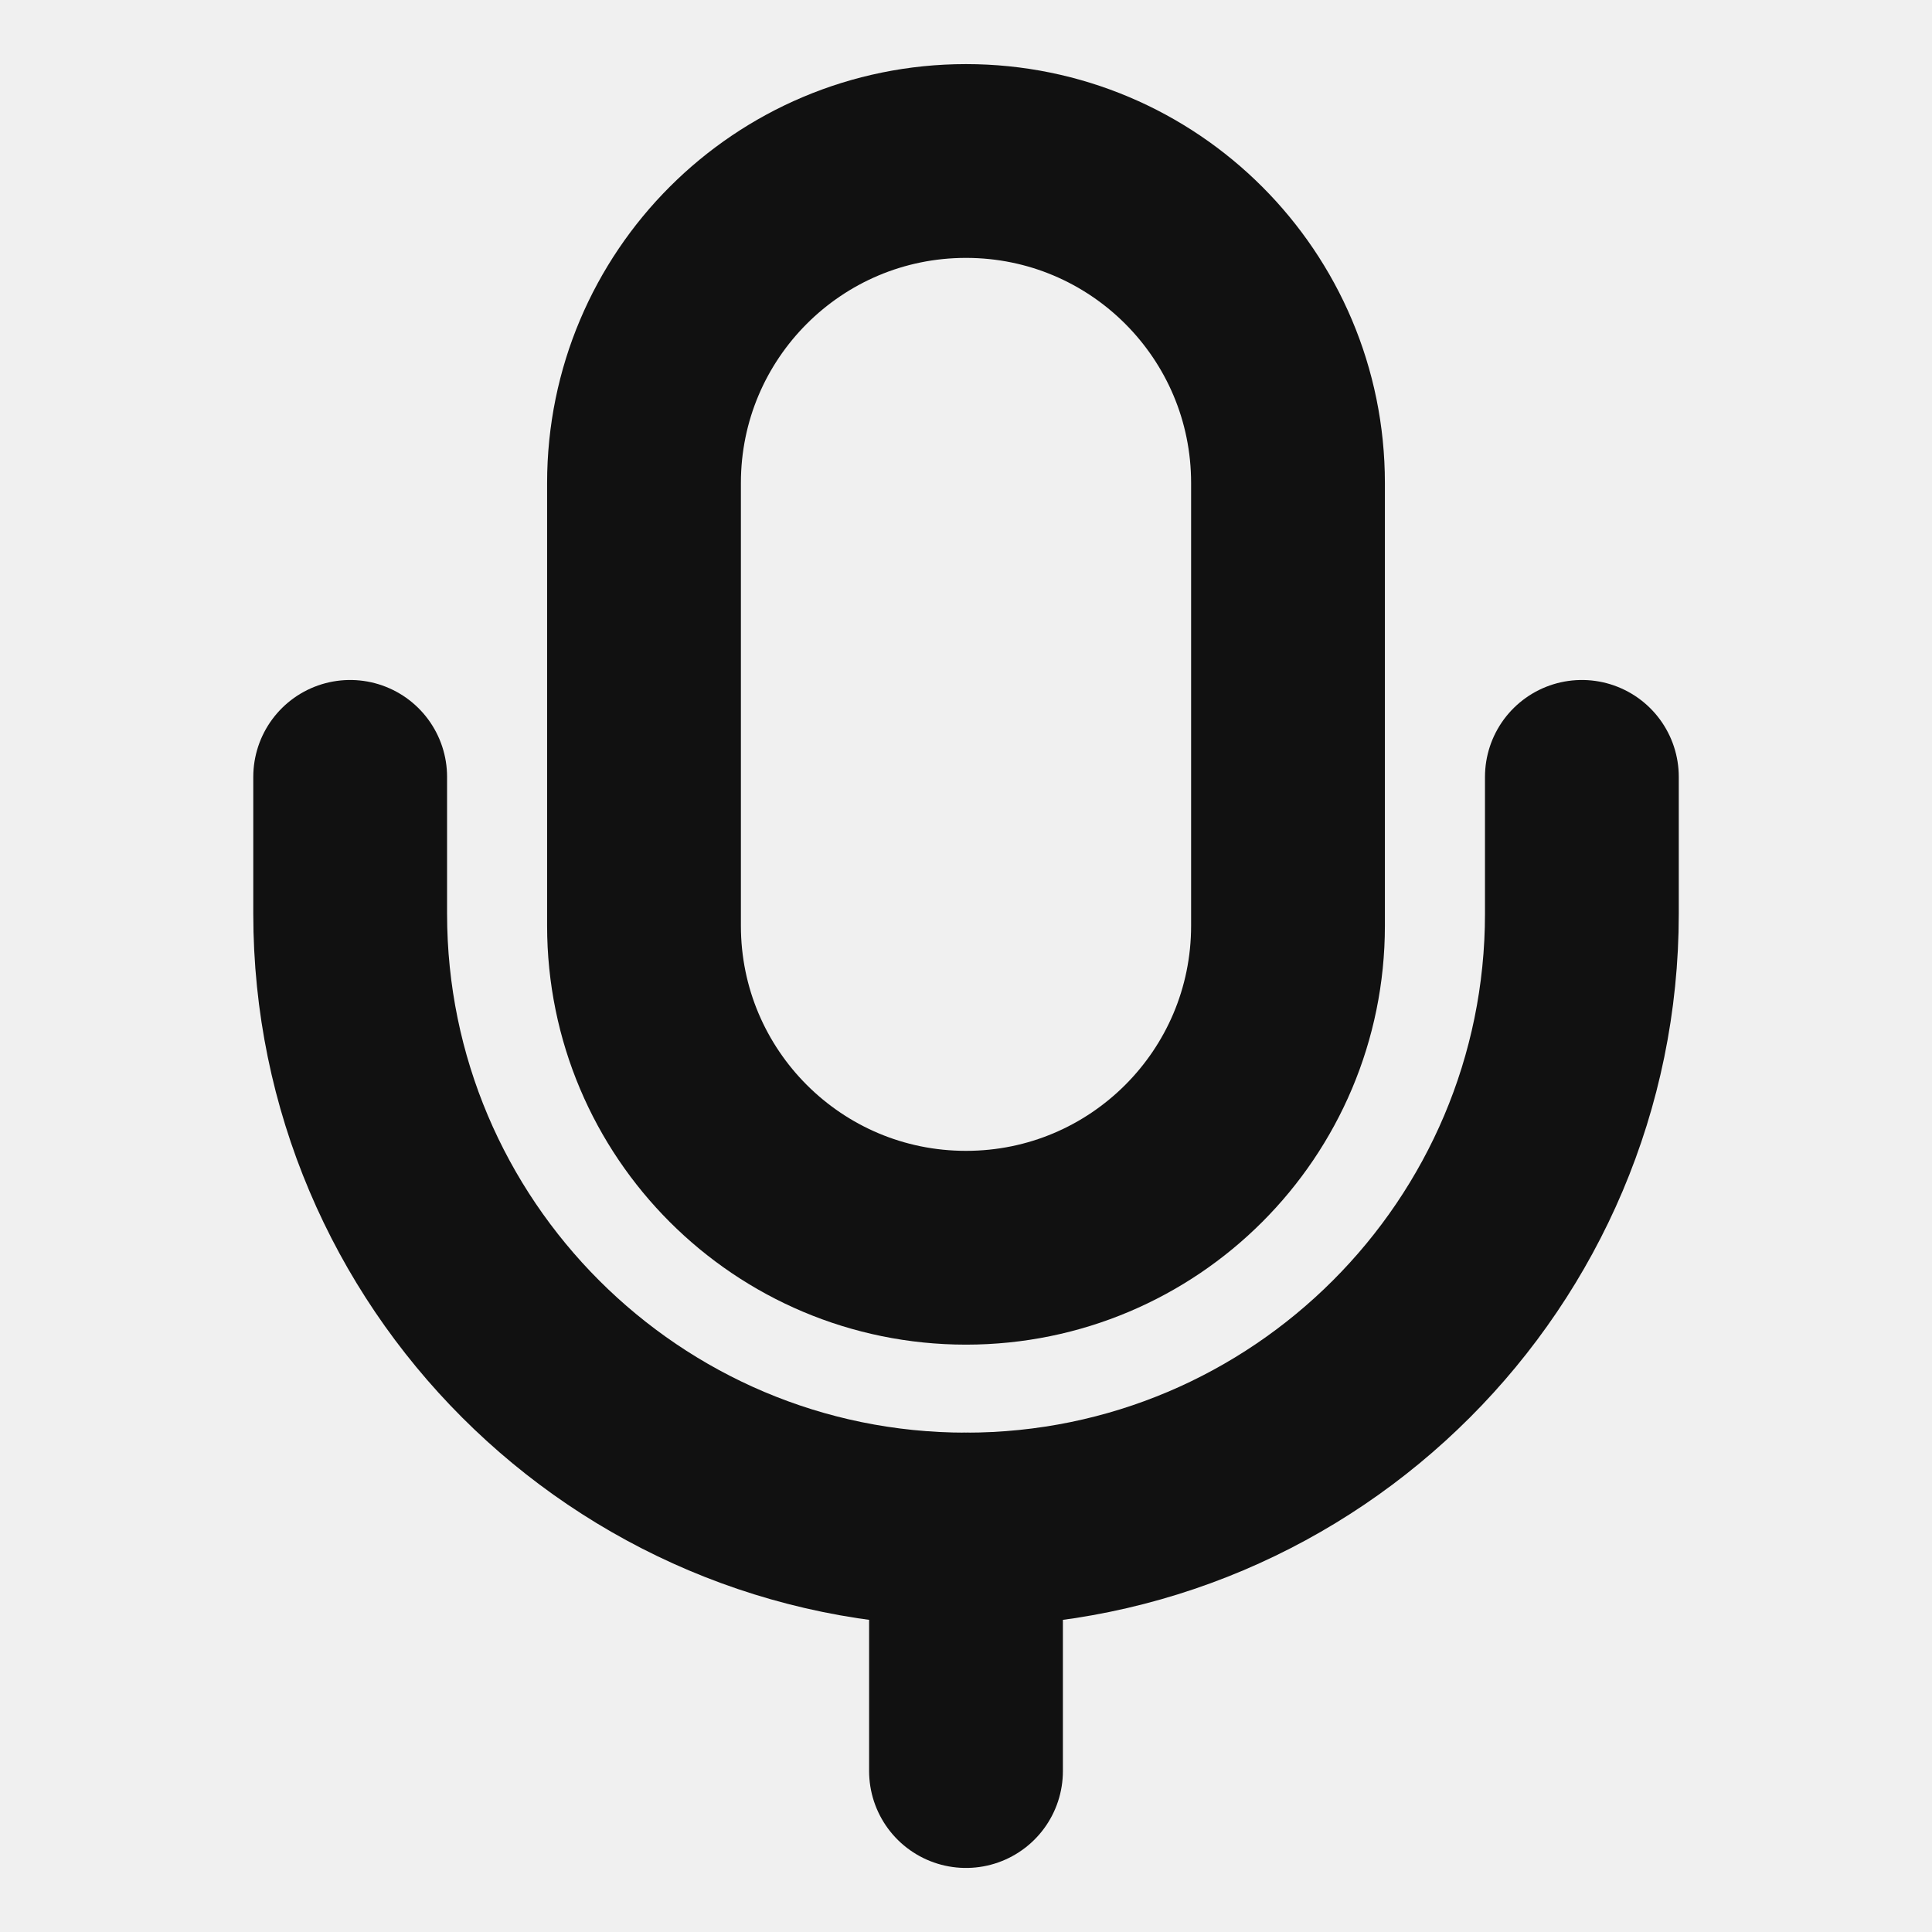
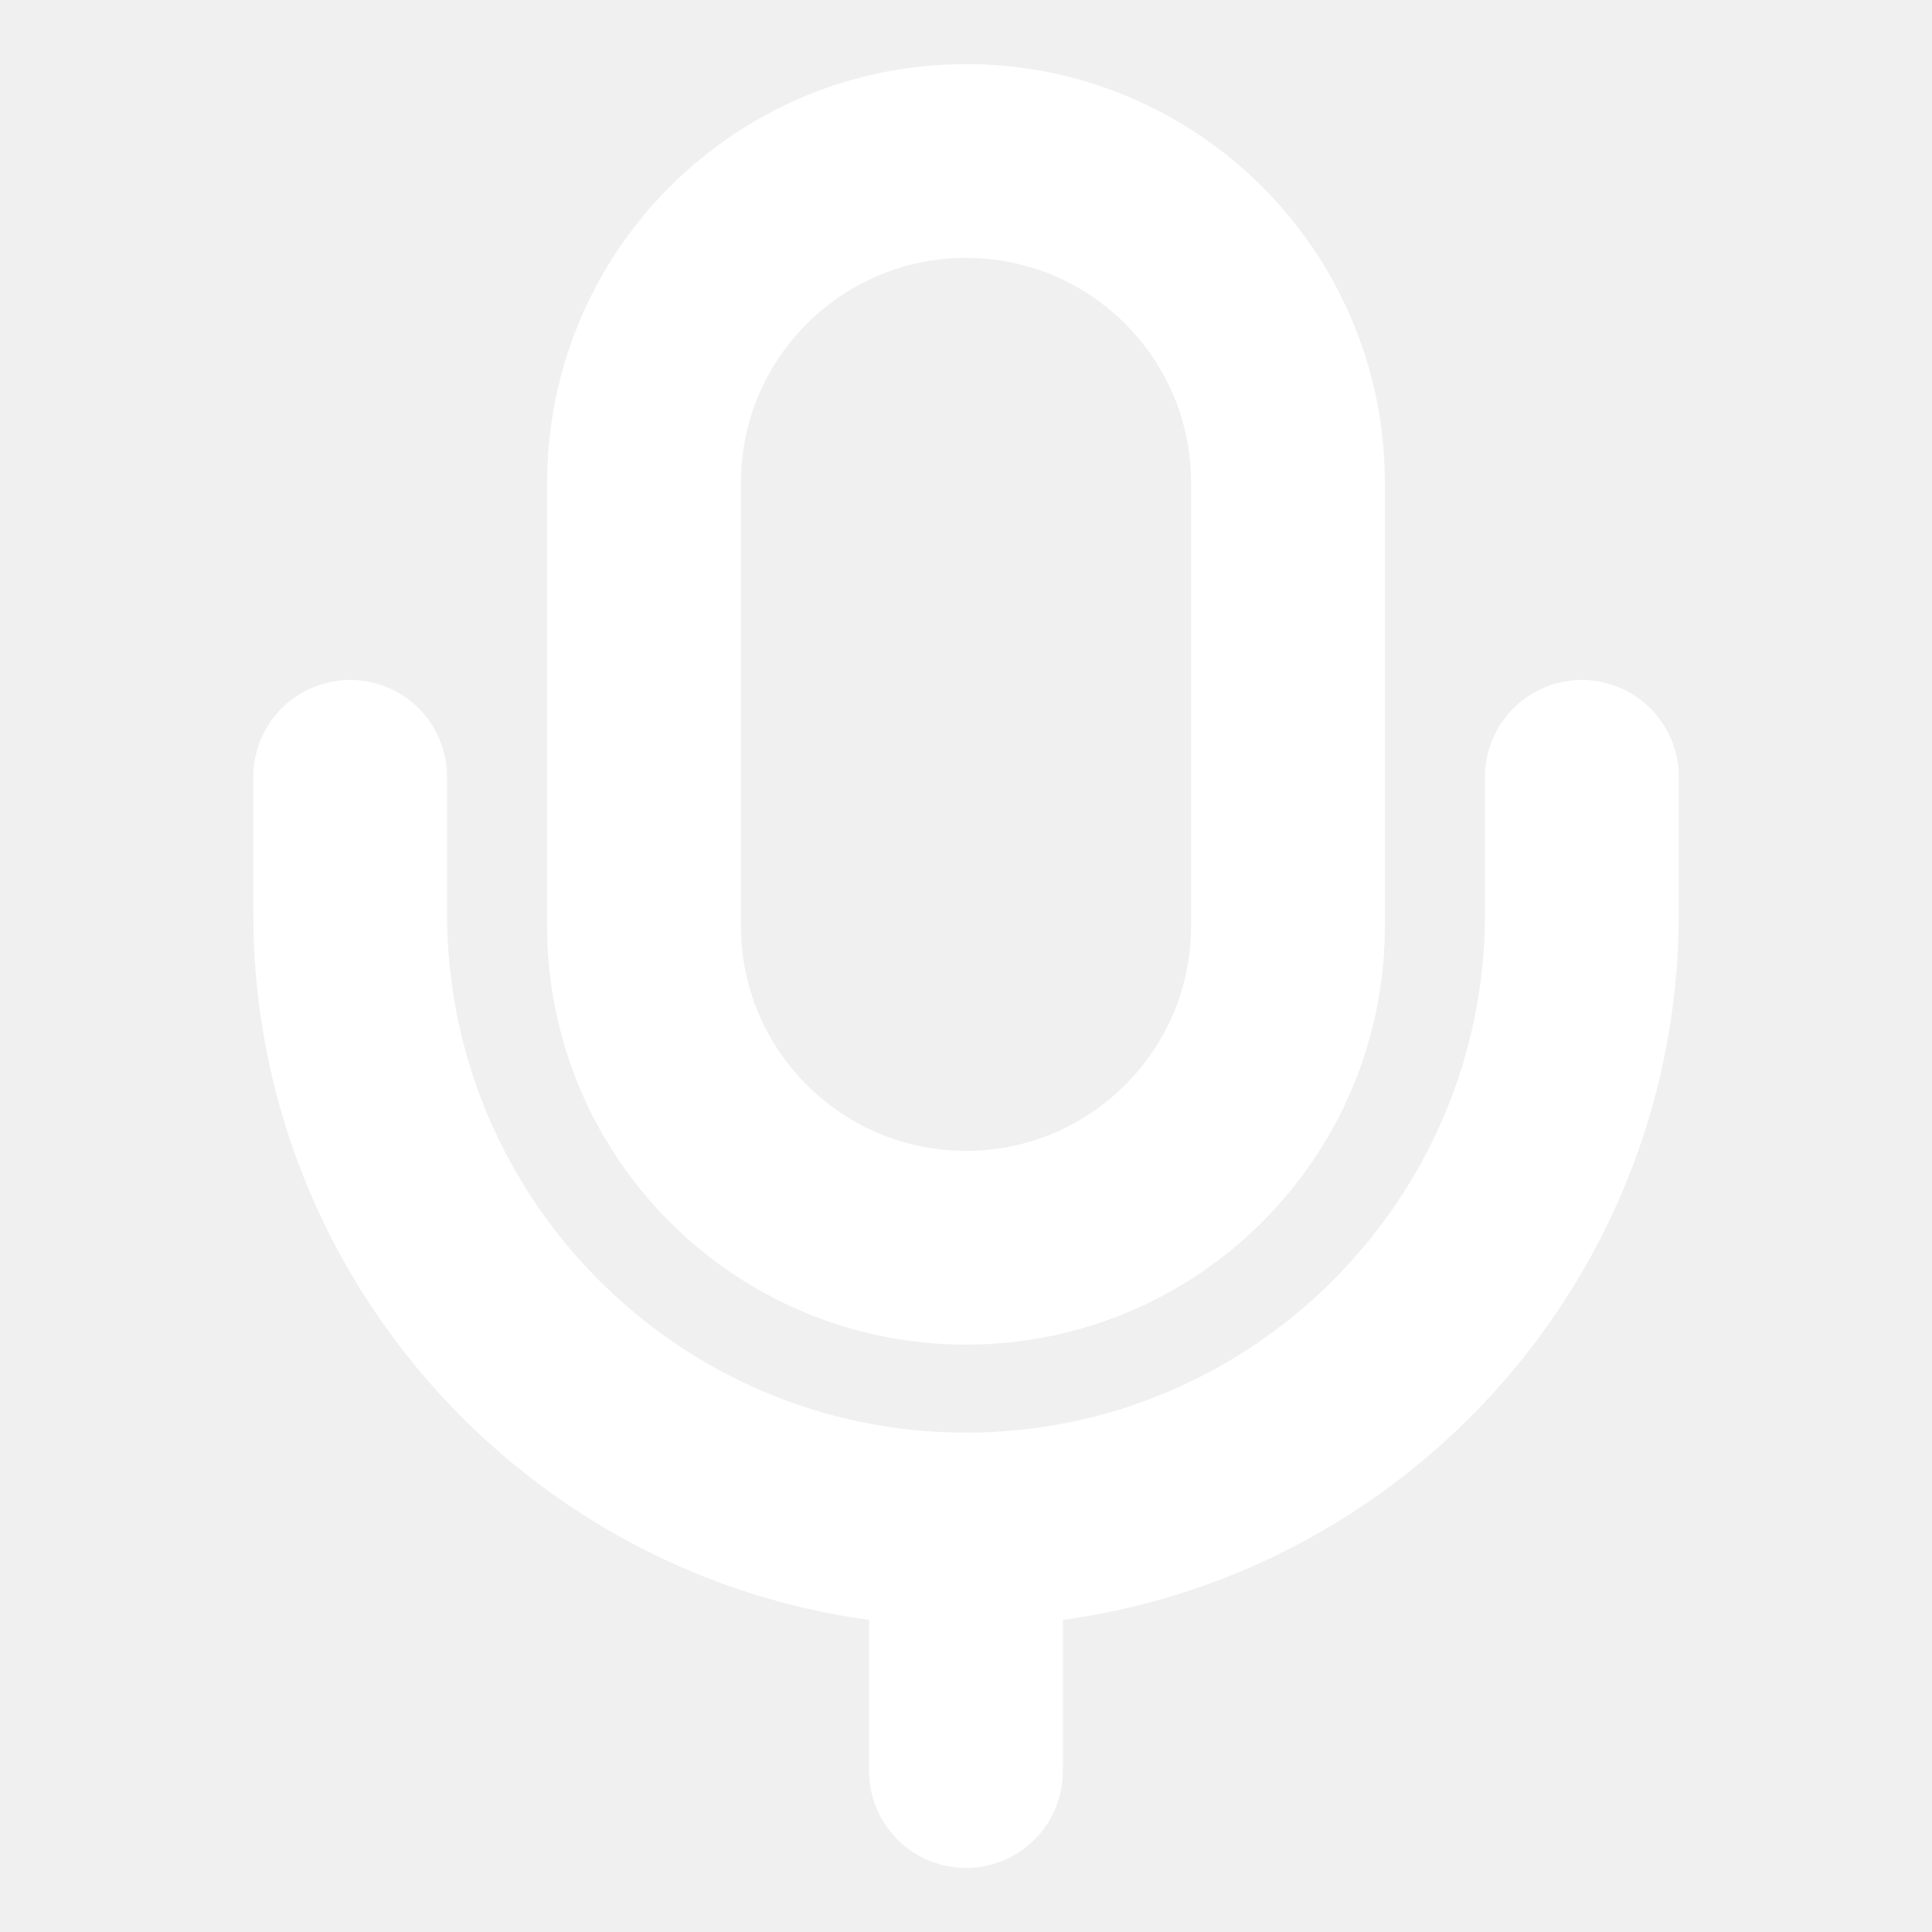
<svg xmlns="http://www.w3.org/2000/svg" width="36" height="36" viewBox="0 0 36 36" fill="none">
-   <path d="M18 23.25C21.315 23.25 24 20.565 24 17.25V9C24 5.685 21.315 3 18 3C14.685 3 12 5.685 12 9V17.25C12 20.565 14.685 23.25 18 23.25Z" stroke="#111111" stroke-width="3.611" stroke-linecap="round" stroke-linejoin="round" />
-   <path d="M6.525 14.476V17.026C6.525 23.356 11.67 28.501 18 28.501C24.331 28.501 29.476 23.356 29.476 17.026V14.476" stroke="#111111" stroke-width="3.611" stroke-linecap="round" stroke-linejoin="round" />
-   <path d="M18 28.501V33.001" stroke="#111111" stroke-width="3.611" stroke-linecap="round" stroke-linejoin="round" />
+   <path d="M18 23.25C21.315 23.25 24 20.565 24 17.25V9C24 5.685 21.315 3 18 3C14.685 3 12 5.685 12 9V17.25C12 20.565 14.685 23.25 18 23.25Z" stroke="#ffffff" stroke-width="3.611" stroke-linecap="round" stroke-linejoin="round" />
+   <path d="M6.525 14.476V17.026C6.525 23.356 11.67 28.501 18 28.501C24.331 28.501 29.476 23.356 29.476 17.026V14.476" stroke="#ffffff" stroke-width="3.611" stroke-linecap="round" stroke-linejoin="round" />
+   <path d="M18 28.501V33.001" stroke="#ffffff" stroke-width="3.611" stroke-linecap="round" stroke-linejoin="round" />
</svg>
